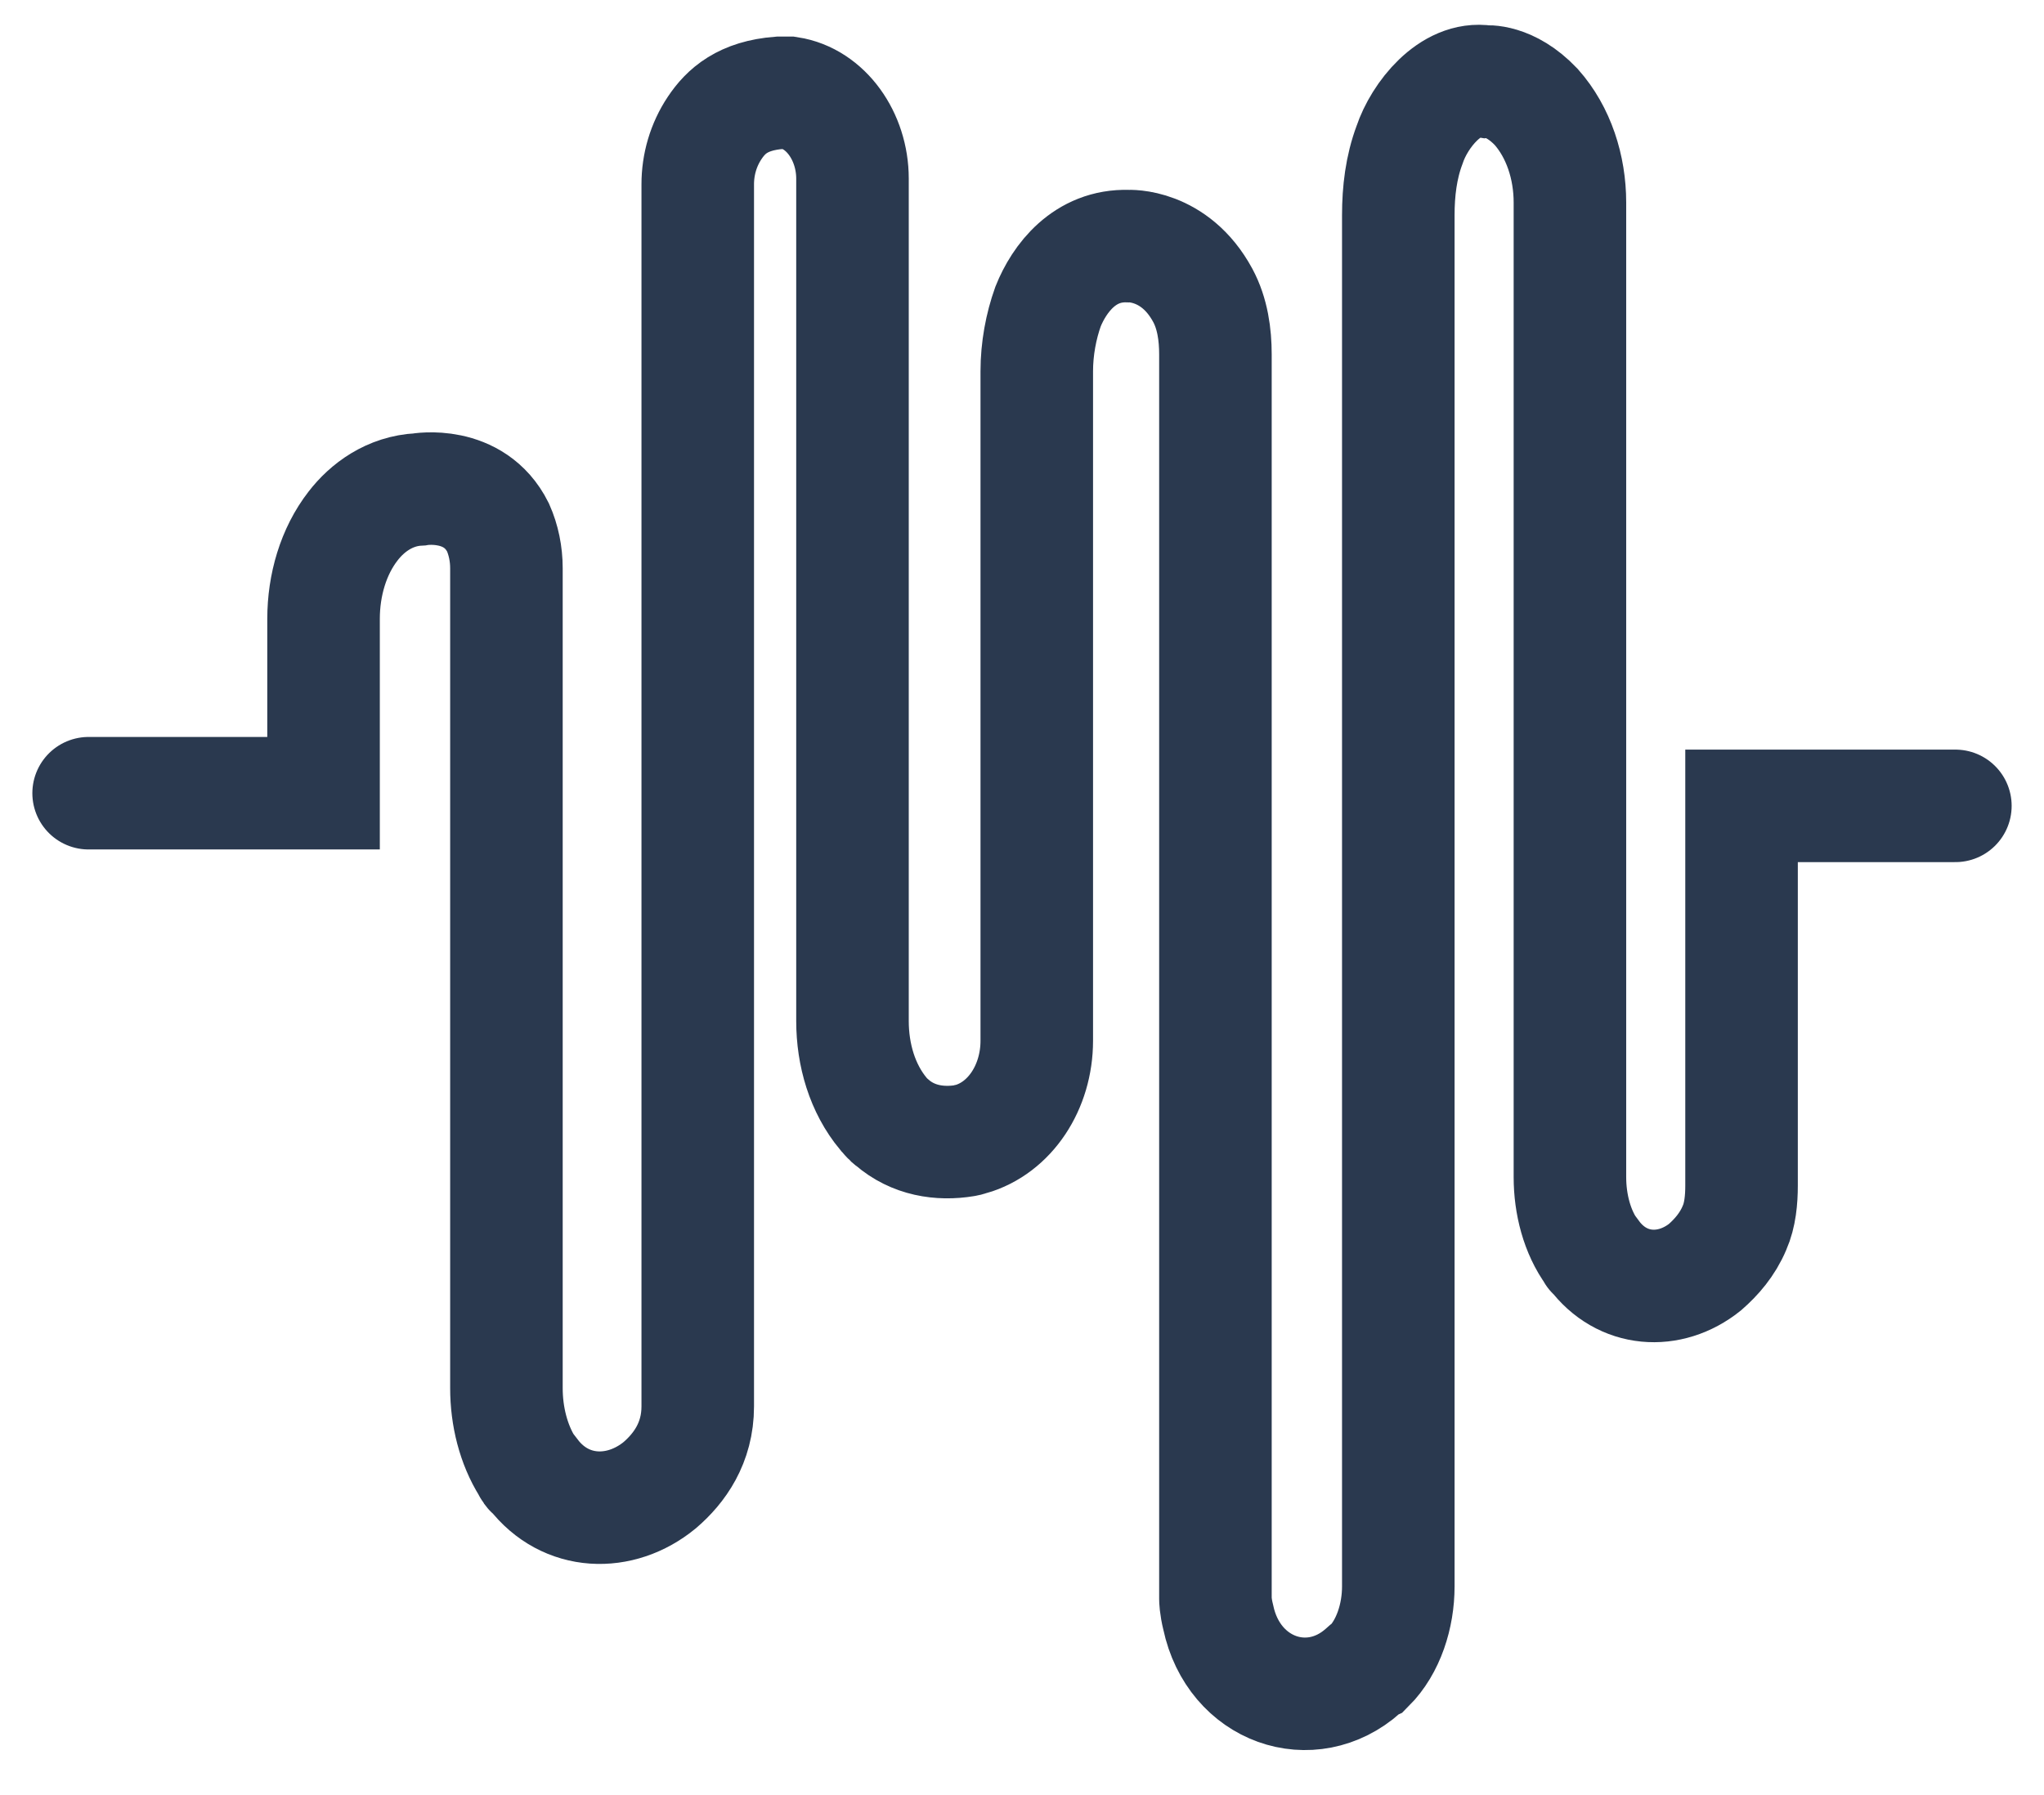
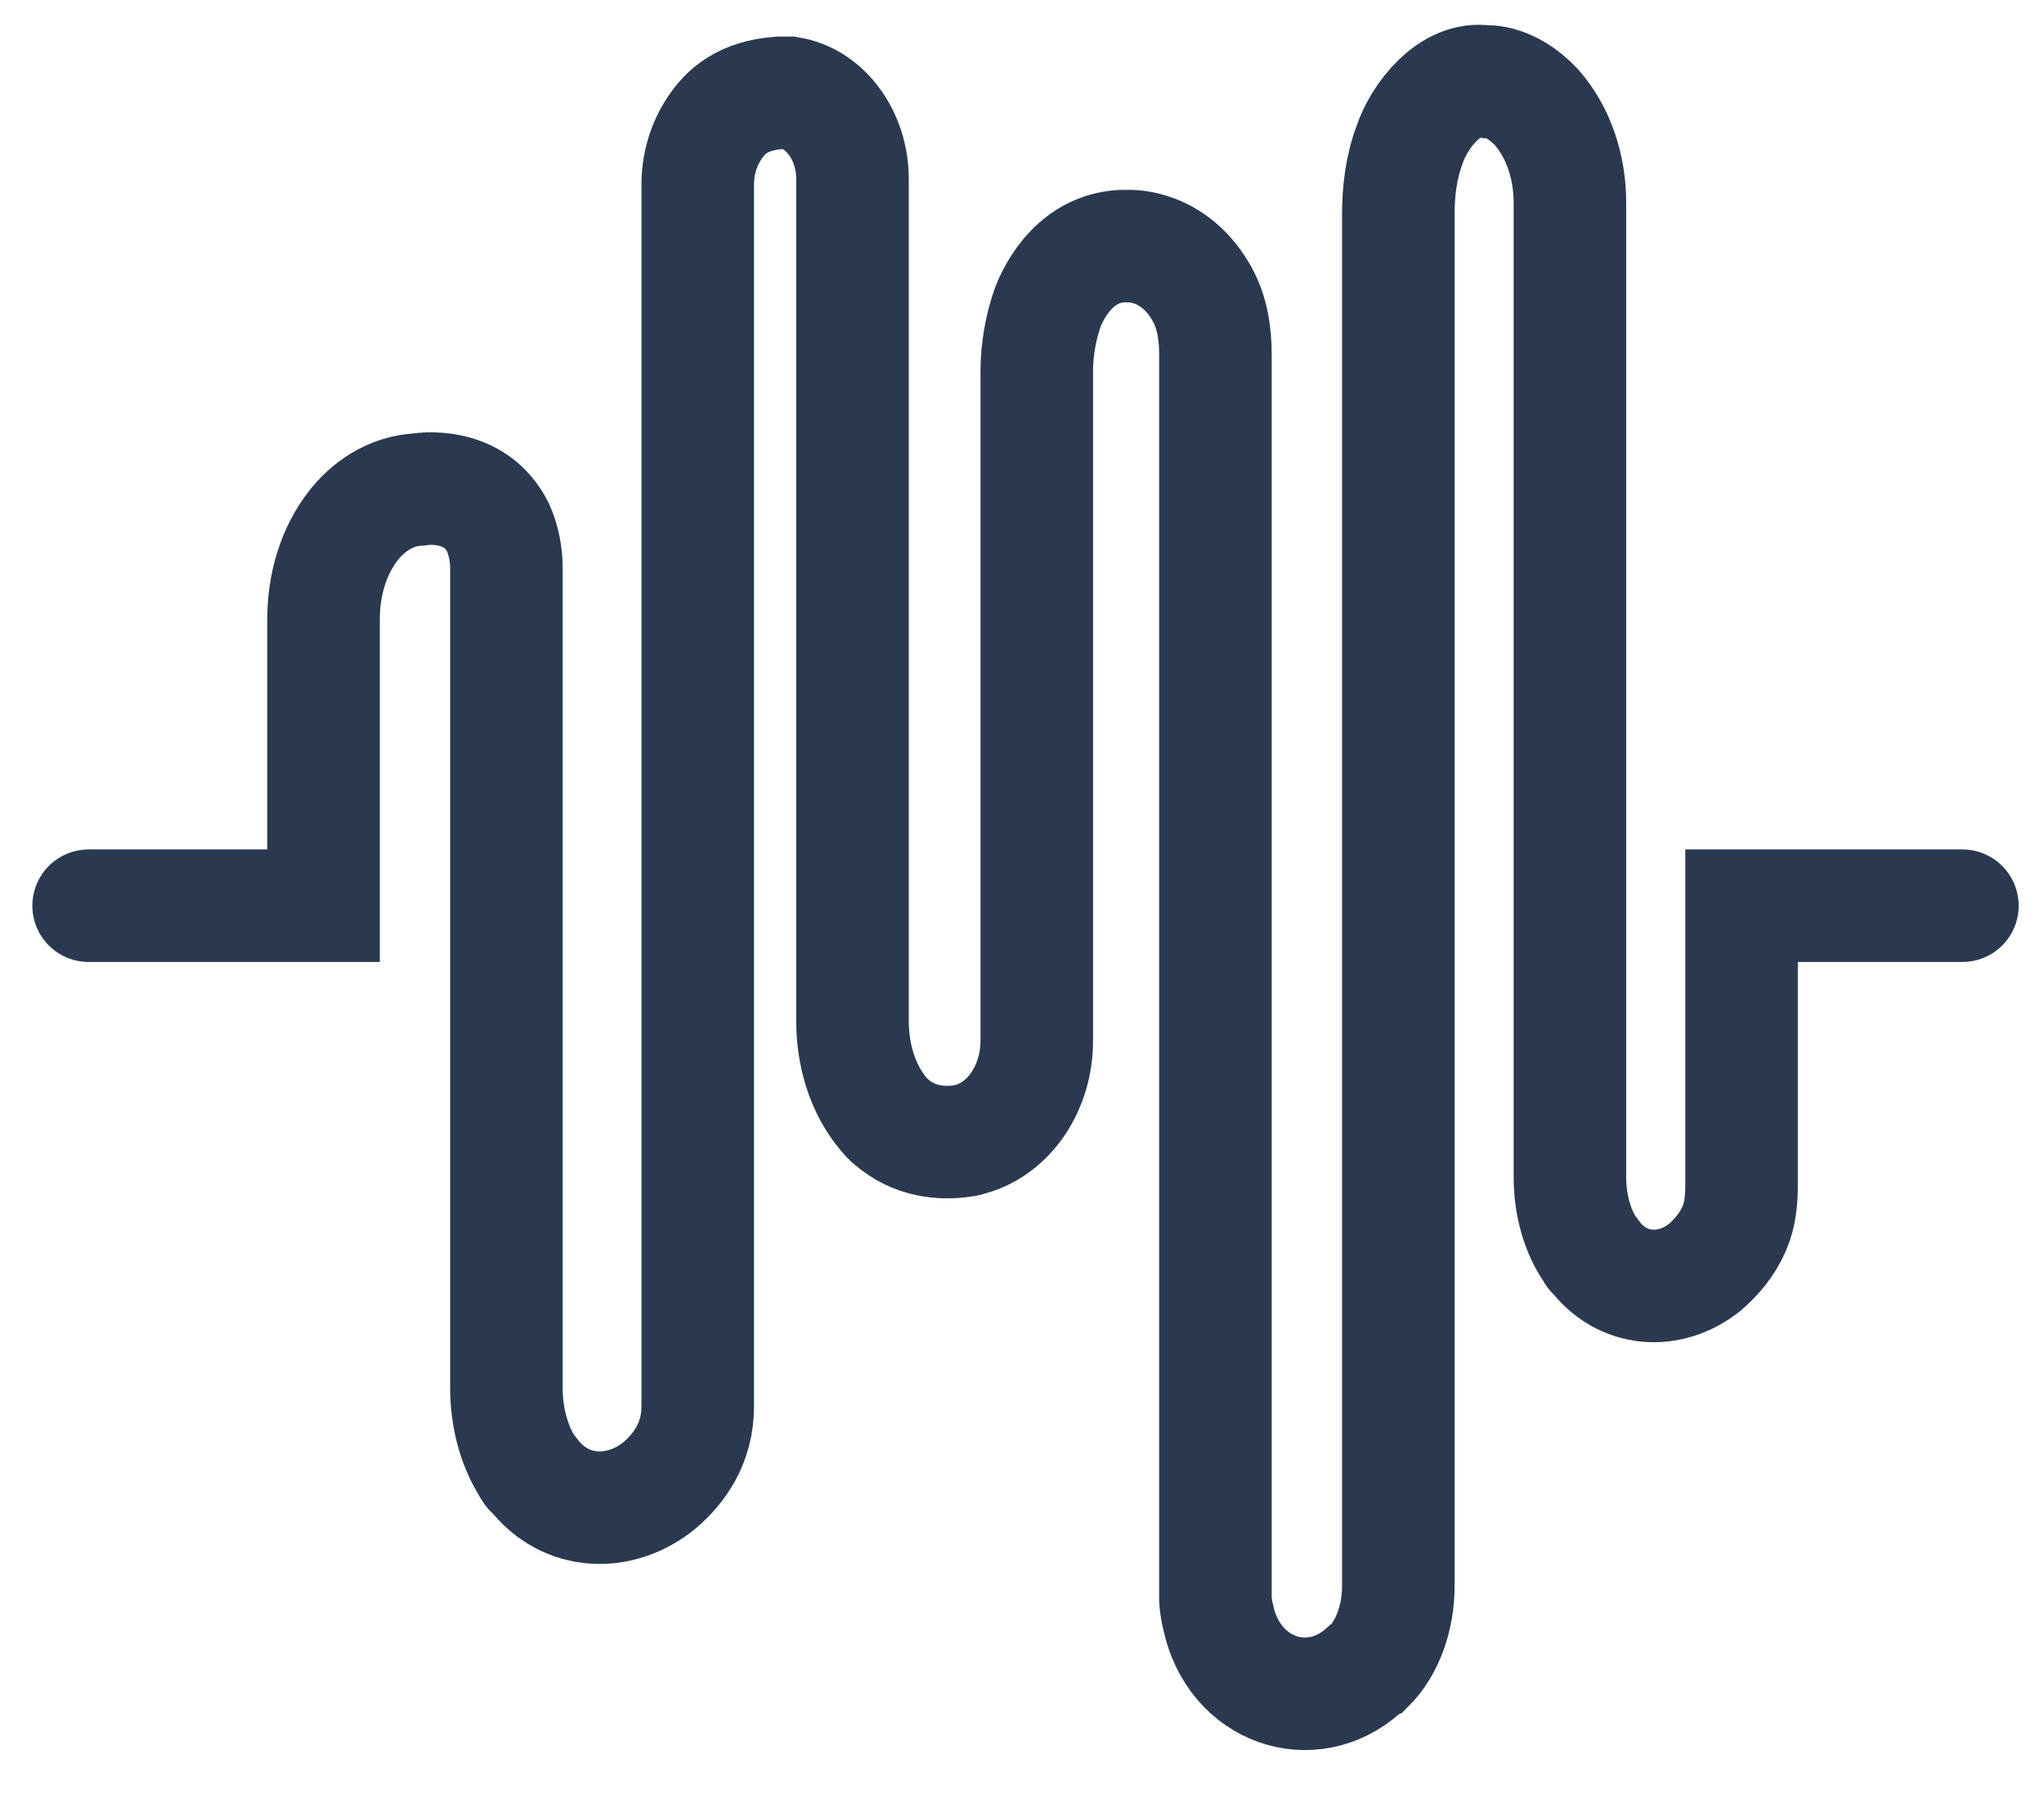
<svg xmlns="http://www.w3.org/2000/svg" version="1.1" id="Layer_1" x="0px" y="0px" viewBox="0 0 145.3 127.6" style="enable-background:new 0 0 145.3 127.6;" xml:space="preserve">
  <style type="text/css">
	.st0{fill:none;stroke:#2A394F;stroke-width:8;stroke-linecap:round;stroke-miterlimit:10;}
</style>
-   <path class="st0" d="M6.3,56.4H23V44c0-2.4,0.7-4.8,2.1-6.6c1-1.3,2.6-2.5,4.7-2.6c0,0,3.9-0.7,5.6,2.7c0.4,0.9,0.6,1.9,0.6,2.9  v58.3c0,2,0.5,4,1.5,5.6c0.1,0.2,0.2,0.4,0.4,0.5c2.3,3,6.2,3.1,9,0.8c1.4-1.2,2.7-3,2.7-5.6V13.1c0-1.4,0.4-2.8,1.2-4  s2-2.3,4.6-2.5c0,0,0.3,0,0.7,0c2.6,0.4,4.5,3.1,4.5,6.1v59.9c0,2.4,0.7,4.8,2.2,6.6c0.2,0.2,0.3,0.4,0.6,0.6  c1.5,1.3,3.4,1.6,5.2,1.3c0.1,0,0.3-0.1,0.4-0.1c2.8-0.8,4.7-3.7,4.7-7c0-10.7,0-47.6,0-47.6c0-1.6,0.3-3.2,0.8-4.6  c0.8-2,2.6-4.4,5.7-4.3c0,0,3.3-0.2,5.3,3.5c0.7,1.3,0.9,2.8,0.9,4.2v88.5c0,0,0,0.5,0.2,1.3c1.1,5.2,6.6,7.1,10.3,3.8  c0.1-0.1,0.2-0.2,0.4-0.3c1.4-1.4,2.1-3.6,2.1-5.7V15.3c0-1.7,0.2-3.4,0.8-5c0.7-2.1,2.9-4.9,5.4-4.5c0,0,1.7-0.2,3.6,1.8  c1.6,1.8,2.4,4.3,2.4,6.8v69.3c0,1.9,0.5,3.9,1.6,5.4c0,0,0,0.1,0.1,0.1c2,2.7,5.4,2.9,7.9,0.9c0.8-0.7,1.6-1.6,2.1-2.8  c0.4-0.9,0.5-2,0.5-3v-27H139" />
+   <path class="st0" d="M6.3,64.4H23V44c0-2.4,0.7-4.8,2.1-6.6c1-1.3,2.6-2.5,4.7-2.6c0,0,3.9-0.7,5.6,2.7c0.4,0.9,0.6,1.9,0.6,2.9  v58.3c0,2,0.5,4,1.5,5.6c0.1,0.2,0.2,0.4,0.4,0.5c2.3,3,6.2,3.1,9,0.8c1.4-1.2,2.7-3,2.7-5.6V13.1c0-1.4,0.4-2.8,1.2-4  s2-2.3,4.6-2.5c0,0,0.3,0,0.7,0c2.6,0.4,4.5,3.1,4.5,6.1v59.9c0,2.4,0.7,4.8,2.2,6.6c0.2,0.2,0.3,0.4,0.6,0.6  c1.5,1.3,3.4,1.6,5.2,1.3c0.1,0,0.3-0.1,0.4-0.1c2.8-0.8,4.7-3.7,4.7-7c0-10.7,0-47.6,0-47.6c0-1.6,0.3-3.2,0.8-4.6  c0.8-2,2.6-4.4,5.7-4.3c0,0,3.3-0.2,5.3,3.5c0.7,1.3,0.9,2.8,0.9,4.2v88.5c0,0,0,0.5,0.2,1.3c1.1,5.2,6.6,7.1,10.3,3.8  c0.1-0.1,0.2-0.2,0.4-0.3c1.4-1.4,2.1-3.6,2.1-5.7V15.3c0-1.7,0.2-3.4,0.8-5c0.7-2.1,2.9-4.9,5.4-4.5c0,0,1.7-0.2,3.6,1.8  c1.6,1.8,2.4,4.3,2.4,6.8v69.3c0,1.9,0.5,3.9,1.6,5.4c0,0,0,0.1,0.1,0.1c2,2.7,5.4,2.9,7.9,0.9c0.8-0.7,1.6-1.6,2.1-2.8  c0.4-0.9,0.5-2,0.5-3V64.4h15.7" />
</svg>
